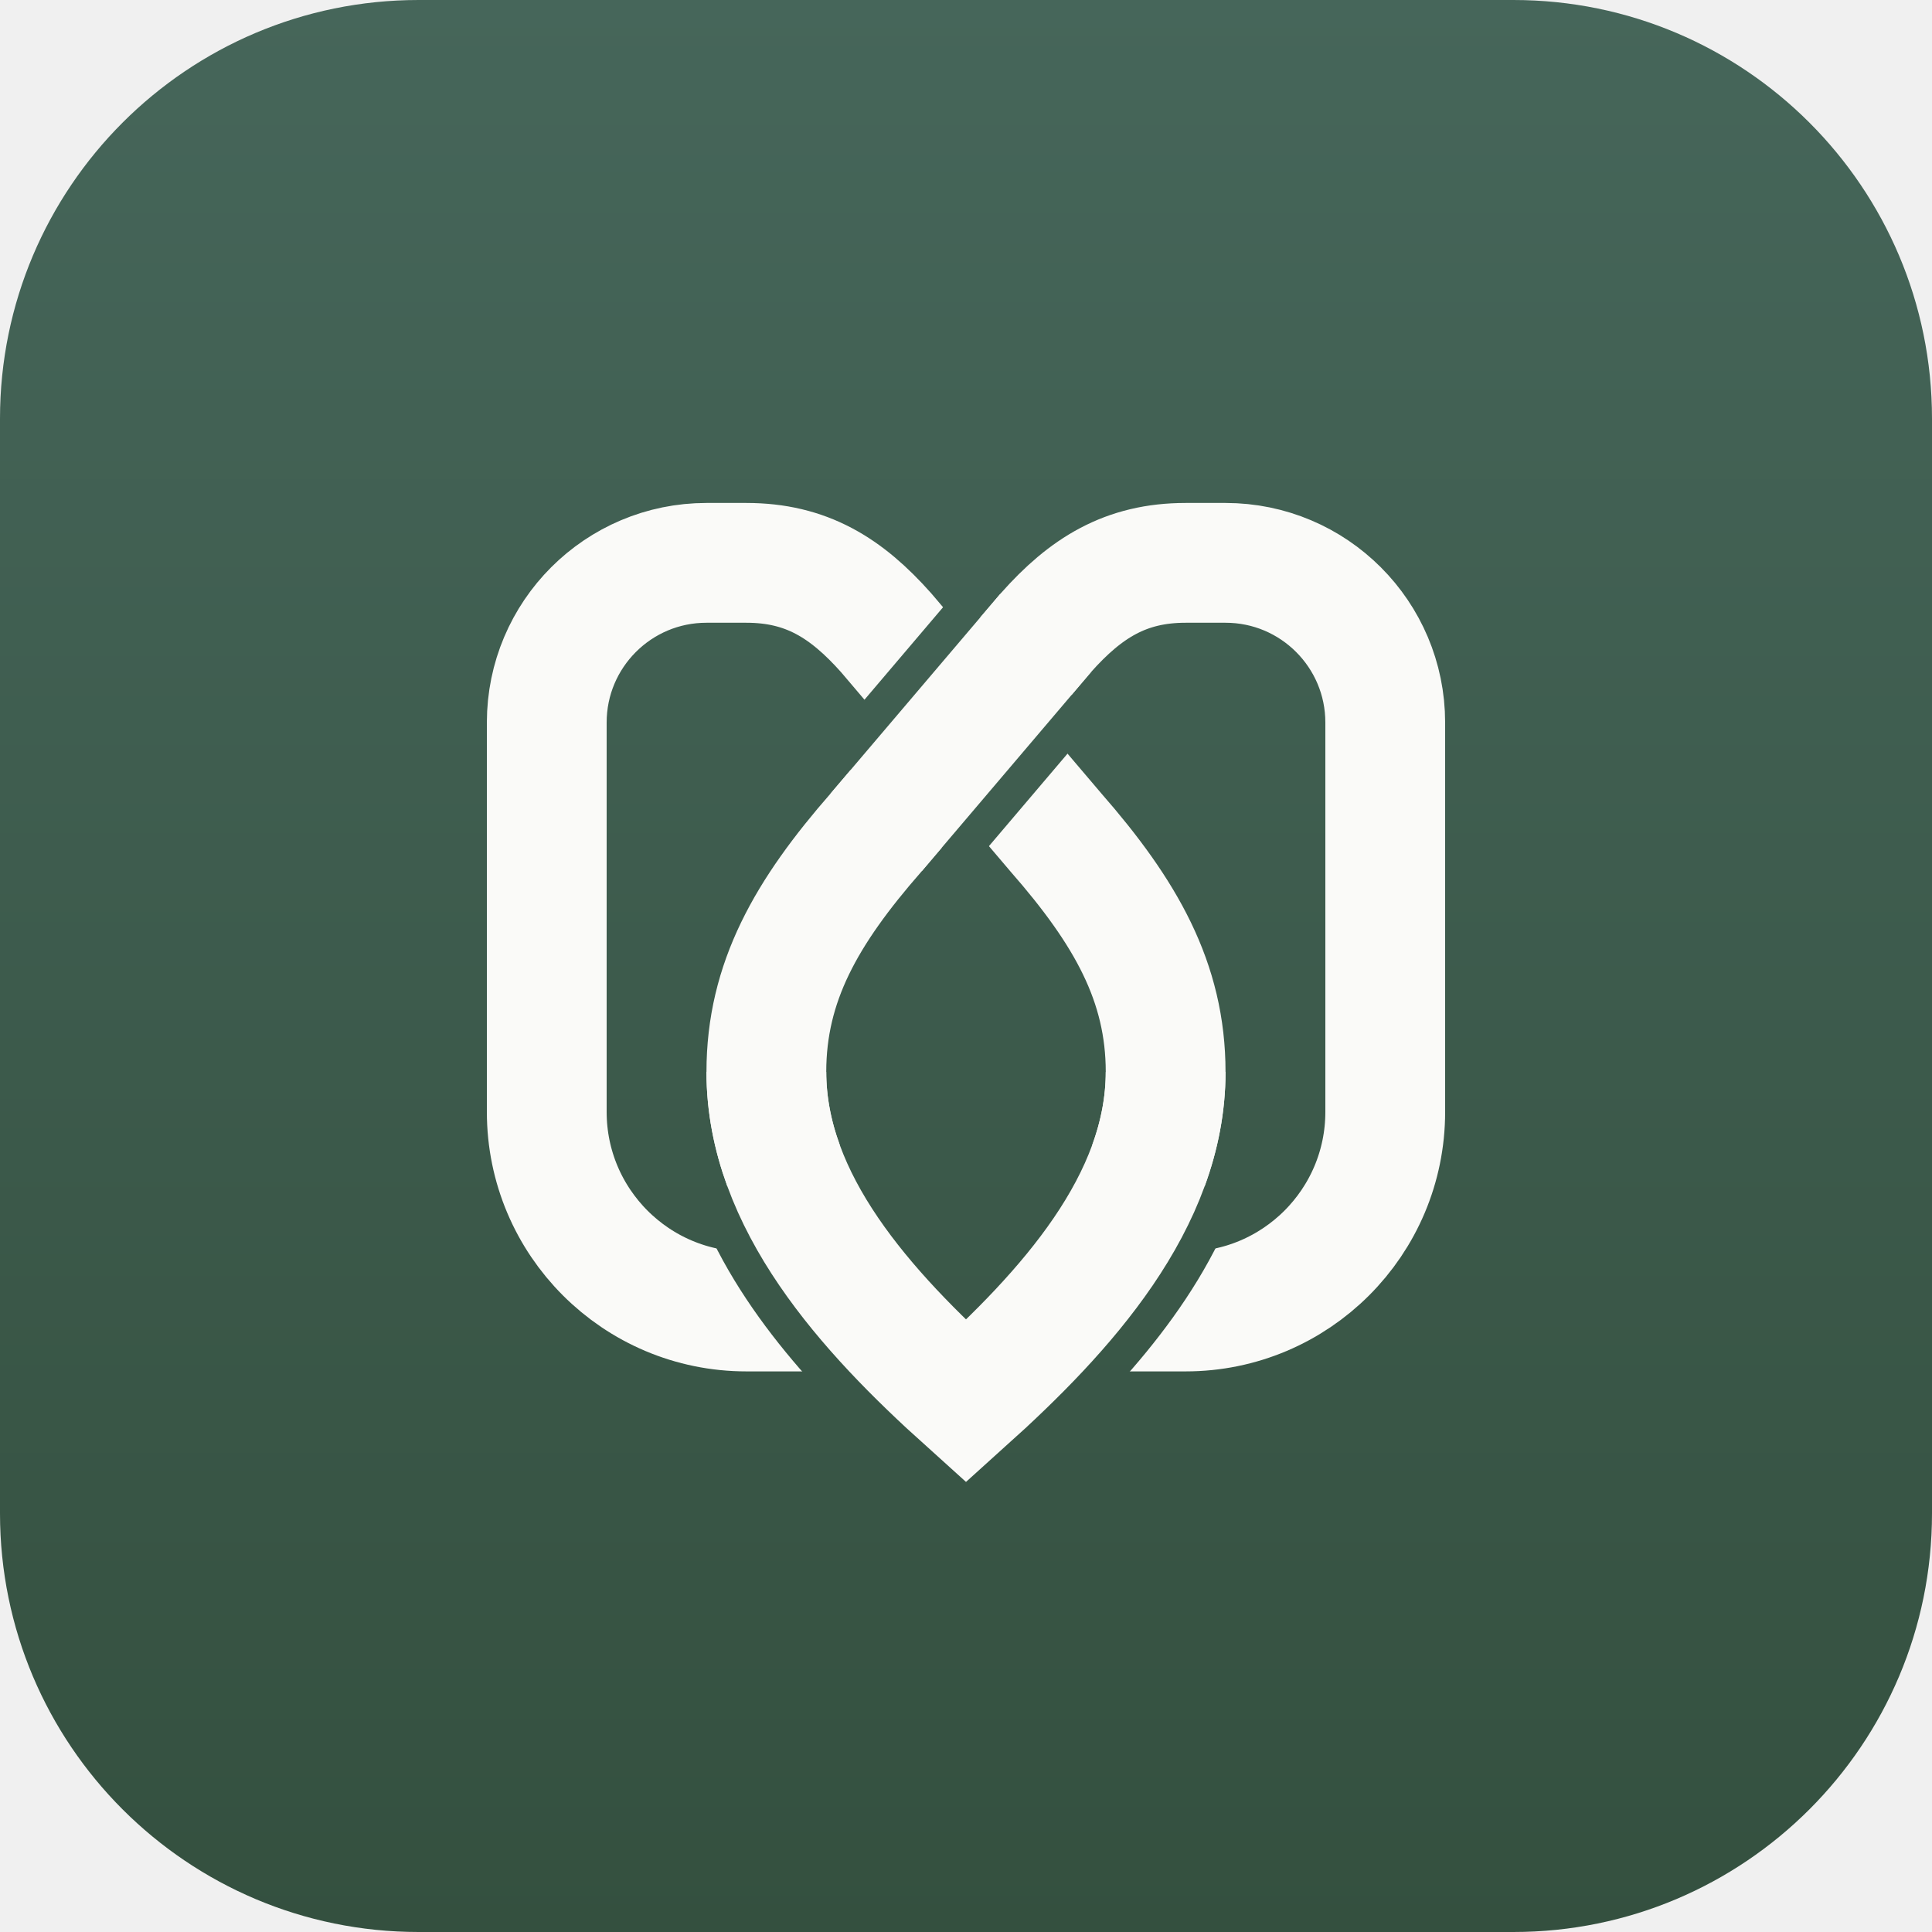
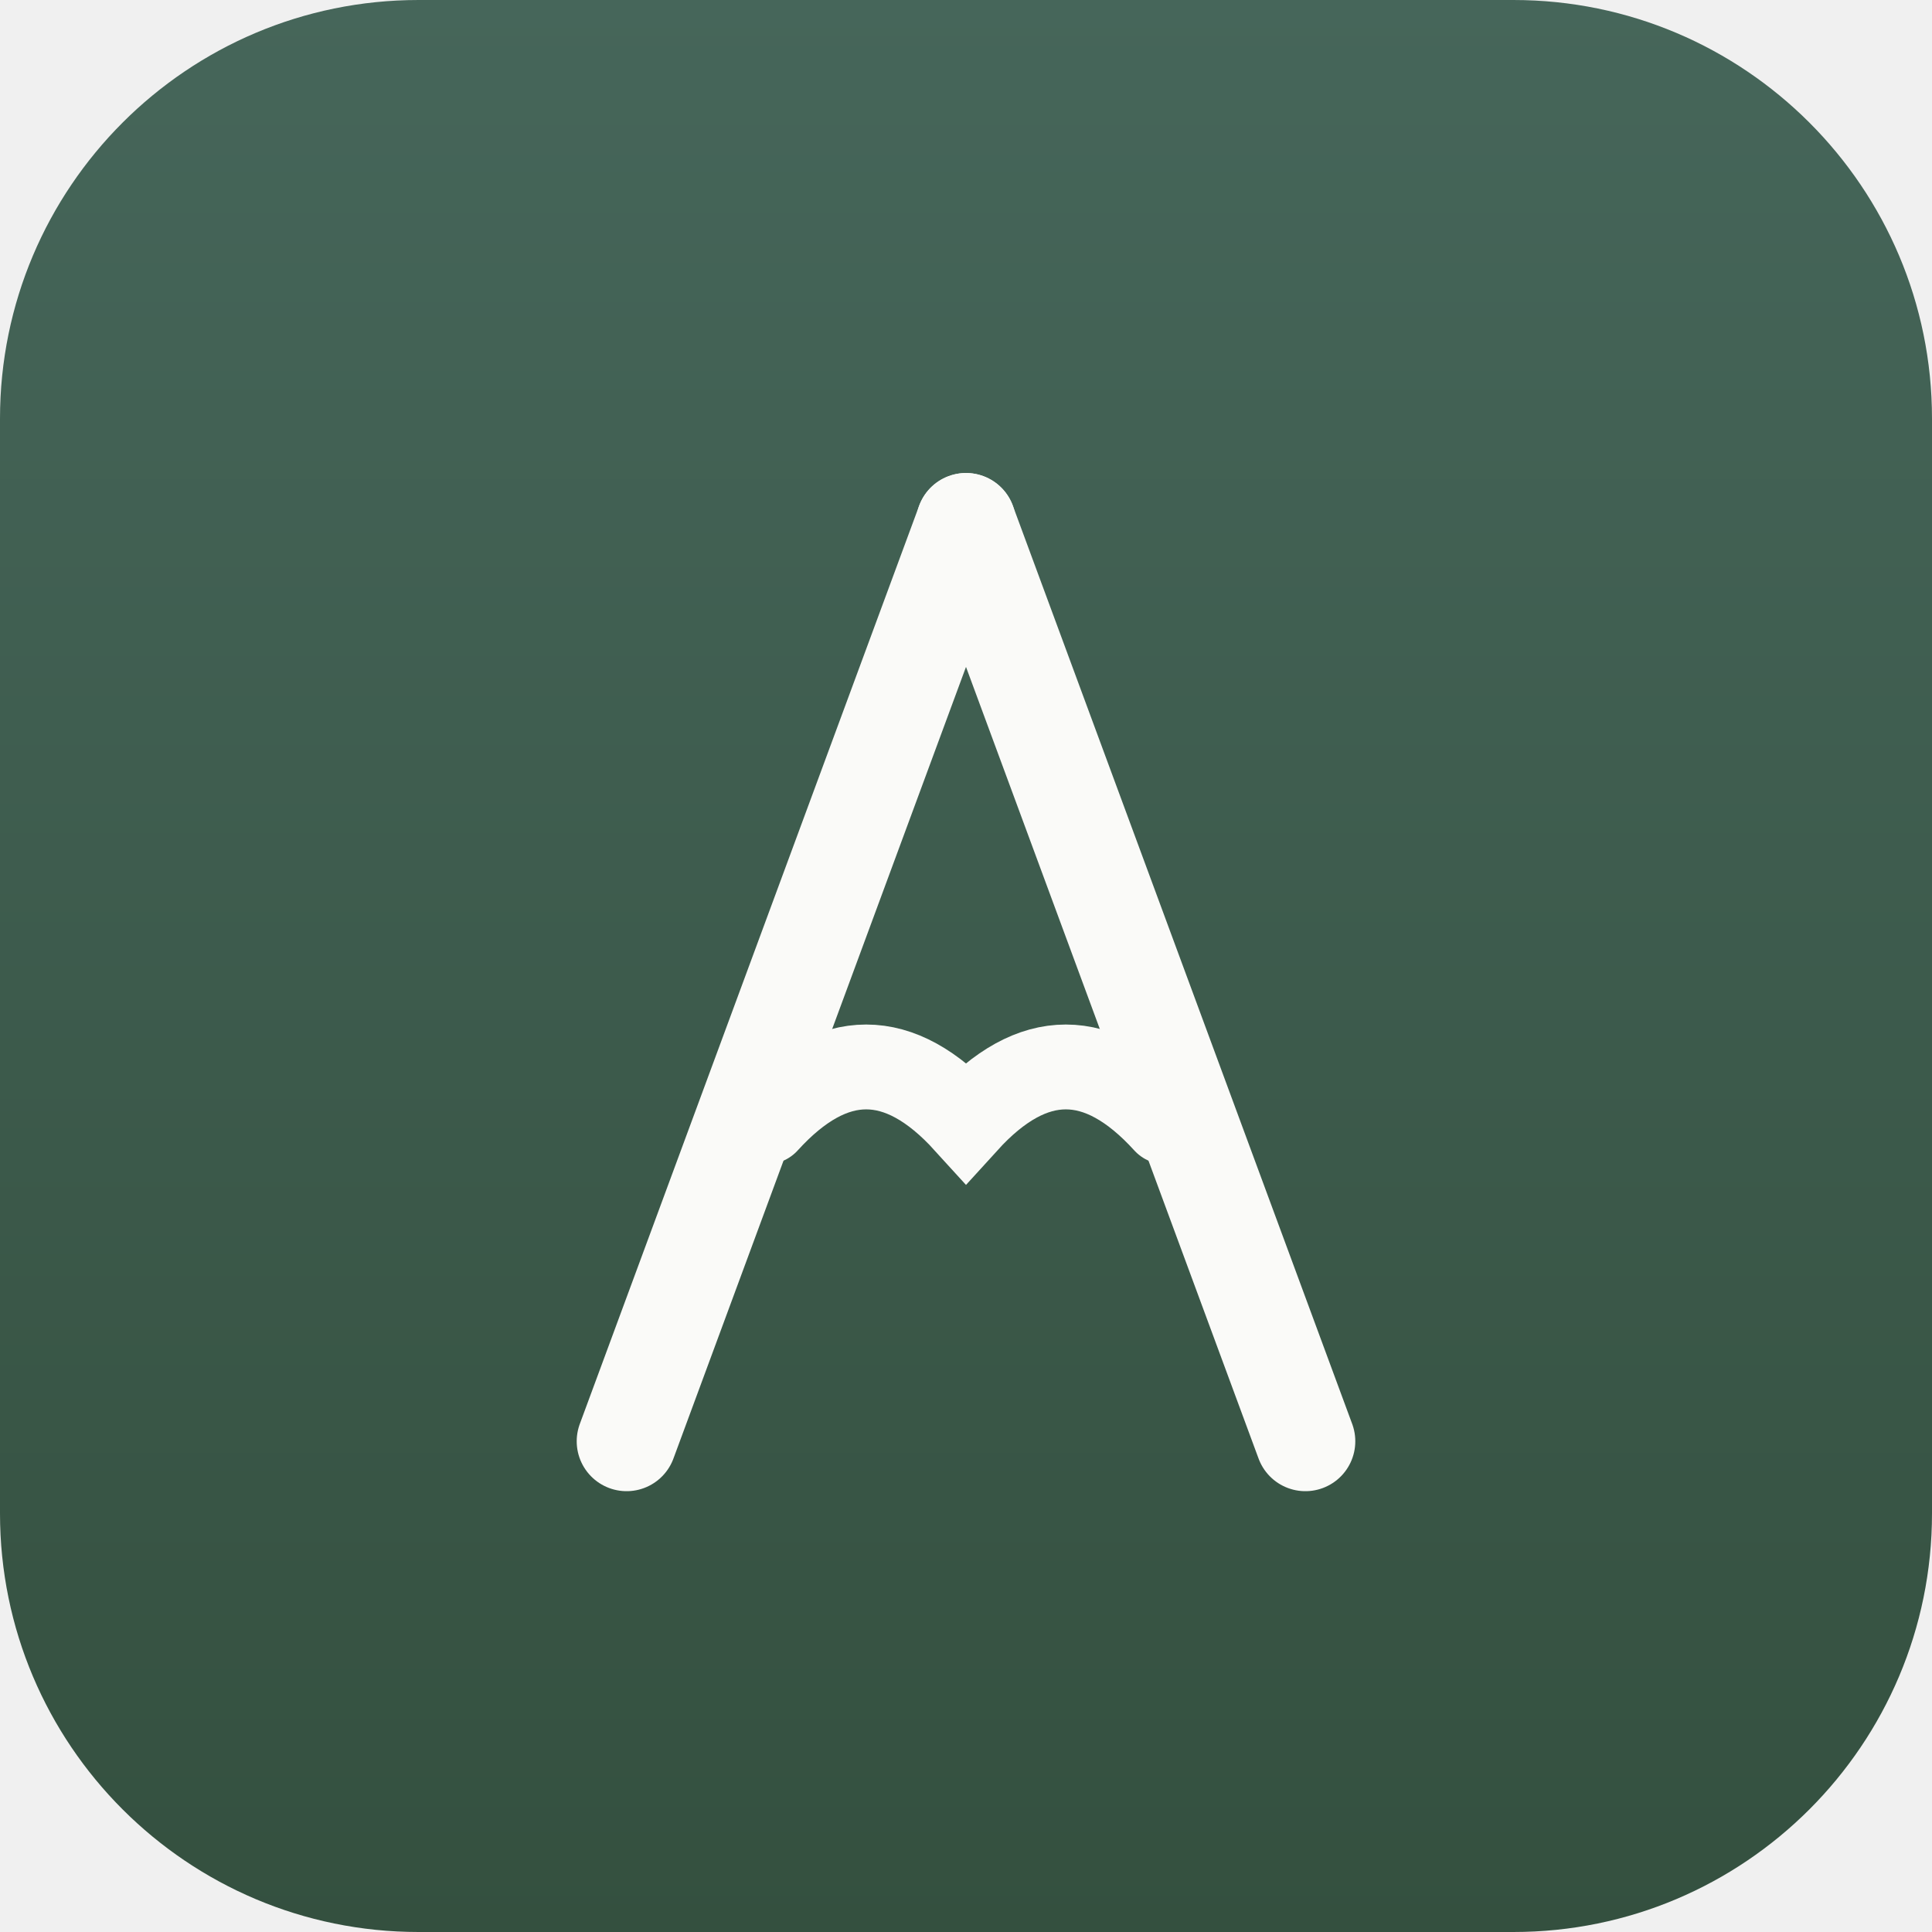
<svg xmlns="http://www.w3.org/2000/svg" viewBox="0 0 120 120" width="512" height="512">
  <defs>
    <linearGradient id="g" x1="0" y1="0" x2="0" y2="1">
      <stop offset="0" stop-color="#46665A" />
      <stop offset="1" stop-color="#34503F" />
    </linearGradient>
  </defs>
  <rect width="120" height="120" rx="26" fill="url(#g)" />
-   <g transform="translate(60 61) scale(0.62) translate(-60 -60)">
-     <defs>
-       <mask id="alliance-weave-icon" maskUnits="userSpaceOnUse" x="-10" y="-10" width="140" height="140">
-         <rect x="-10" y="-10" width="140" height="140" fill="#fff" />
-         <g fill="none" stroke="#000" stroke-width="19" stroke-linejoin="round">
-           <path d="M53 44.65L66 29.35" />
-           <path d="M78.28 80.38C75 89.38 67.5 97.25 60 104C52.5 97.25 45 89.38 41.72 80.38" />
-         </g>
-       </mask>
-     </defs>
-     <g transform="translate(0 -2)" fill="none" stroke="#FAFAF8" stroke-width="12" stroke-miterlimit="4">
-       <path mask="url(#alliance-weave-icon)" d="M46 95H38A20 20 0 0 1 18 75V36A16 16 0 0 1 34 20H38C44 20 48 22.5 52 27L69 47C76 55 80 62 80 71C80 84 70 95 60 104C50 95 40 84 40 71C40 62 44 55 51 47L68 27C72 22.5 76 20 82 20H86A16 16 0 0 1 102 36V75A20 20 0 0 1 82 95H74" />
-       <path d="M51 47L68 27" />
-       <path d="M80 71C80 84 70 95 60 104C50 95 40 84 40 71" />
-     </g>
+   <g transform="translate(60 61) scale(0.62) translate(-60 -60)" fill="none" stroke="#FAFAF8" stroke-width="10" stroke-linecap="round">
+     <path d="M60 14L26 106" />
+     <path d="M60 14L94 106" />
+     <path d="M40 74Q50 63 60 74Q70 63 80 74" stroke-width="8.5" />
  </g>
</svg>
